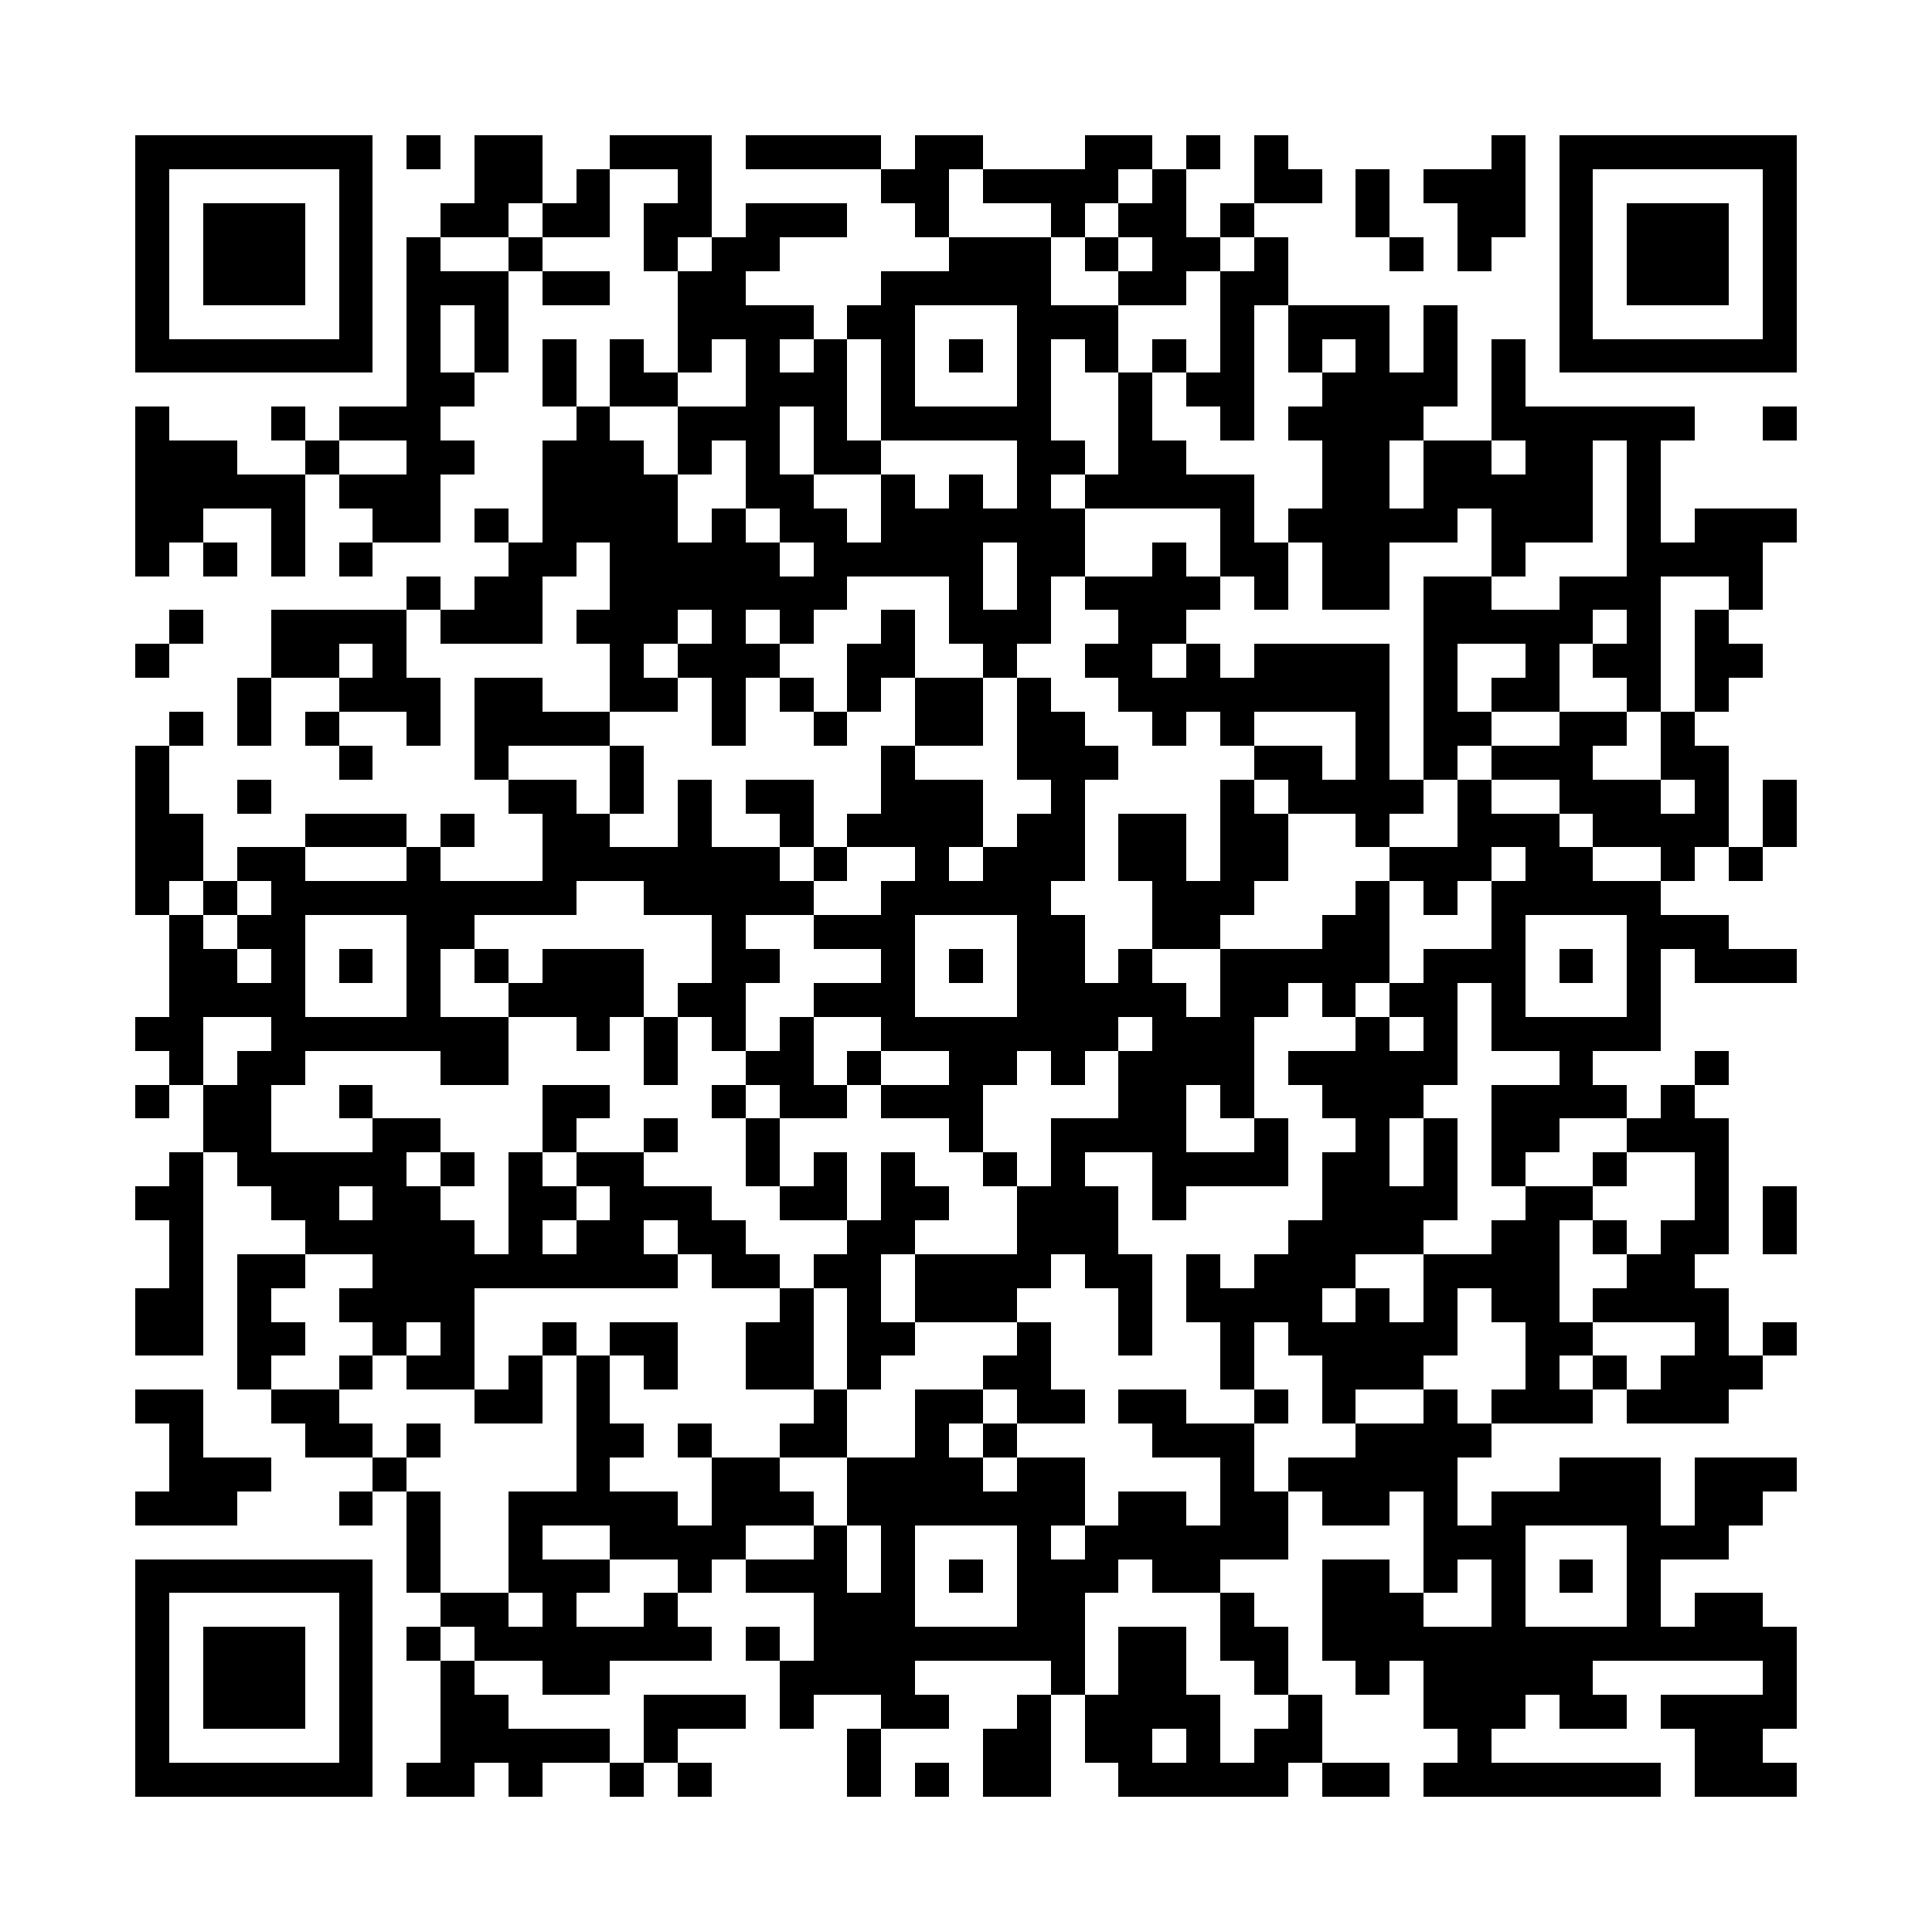
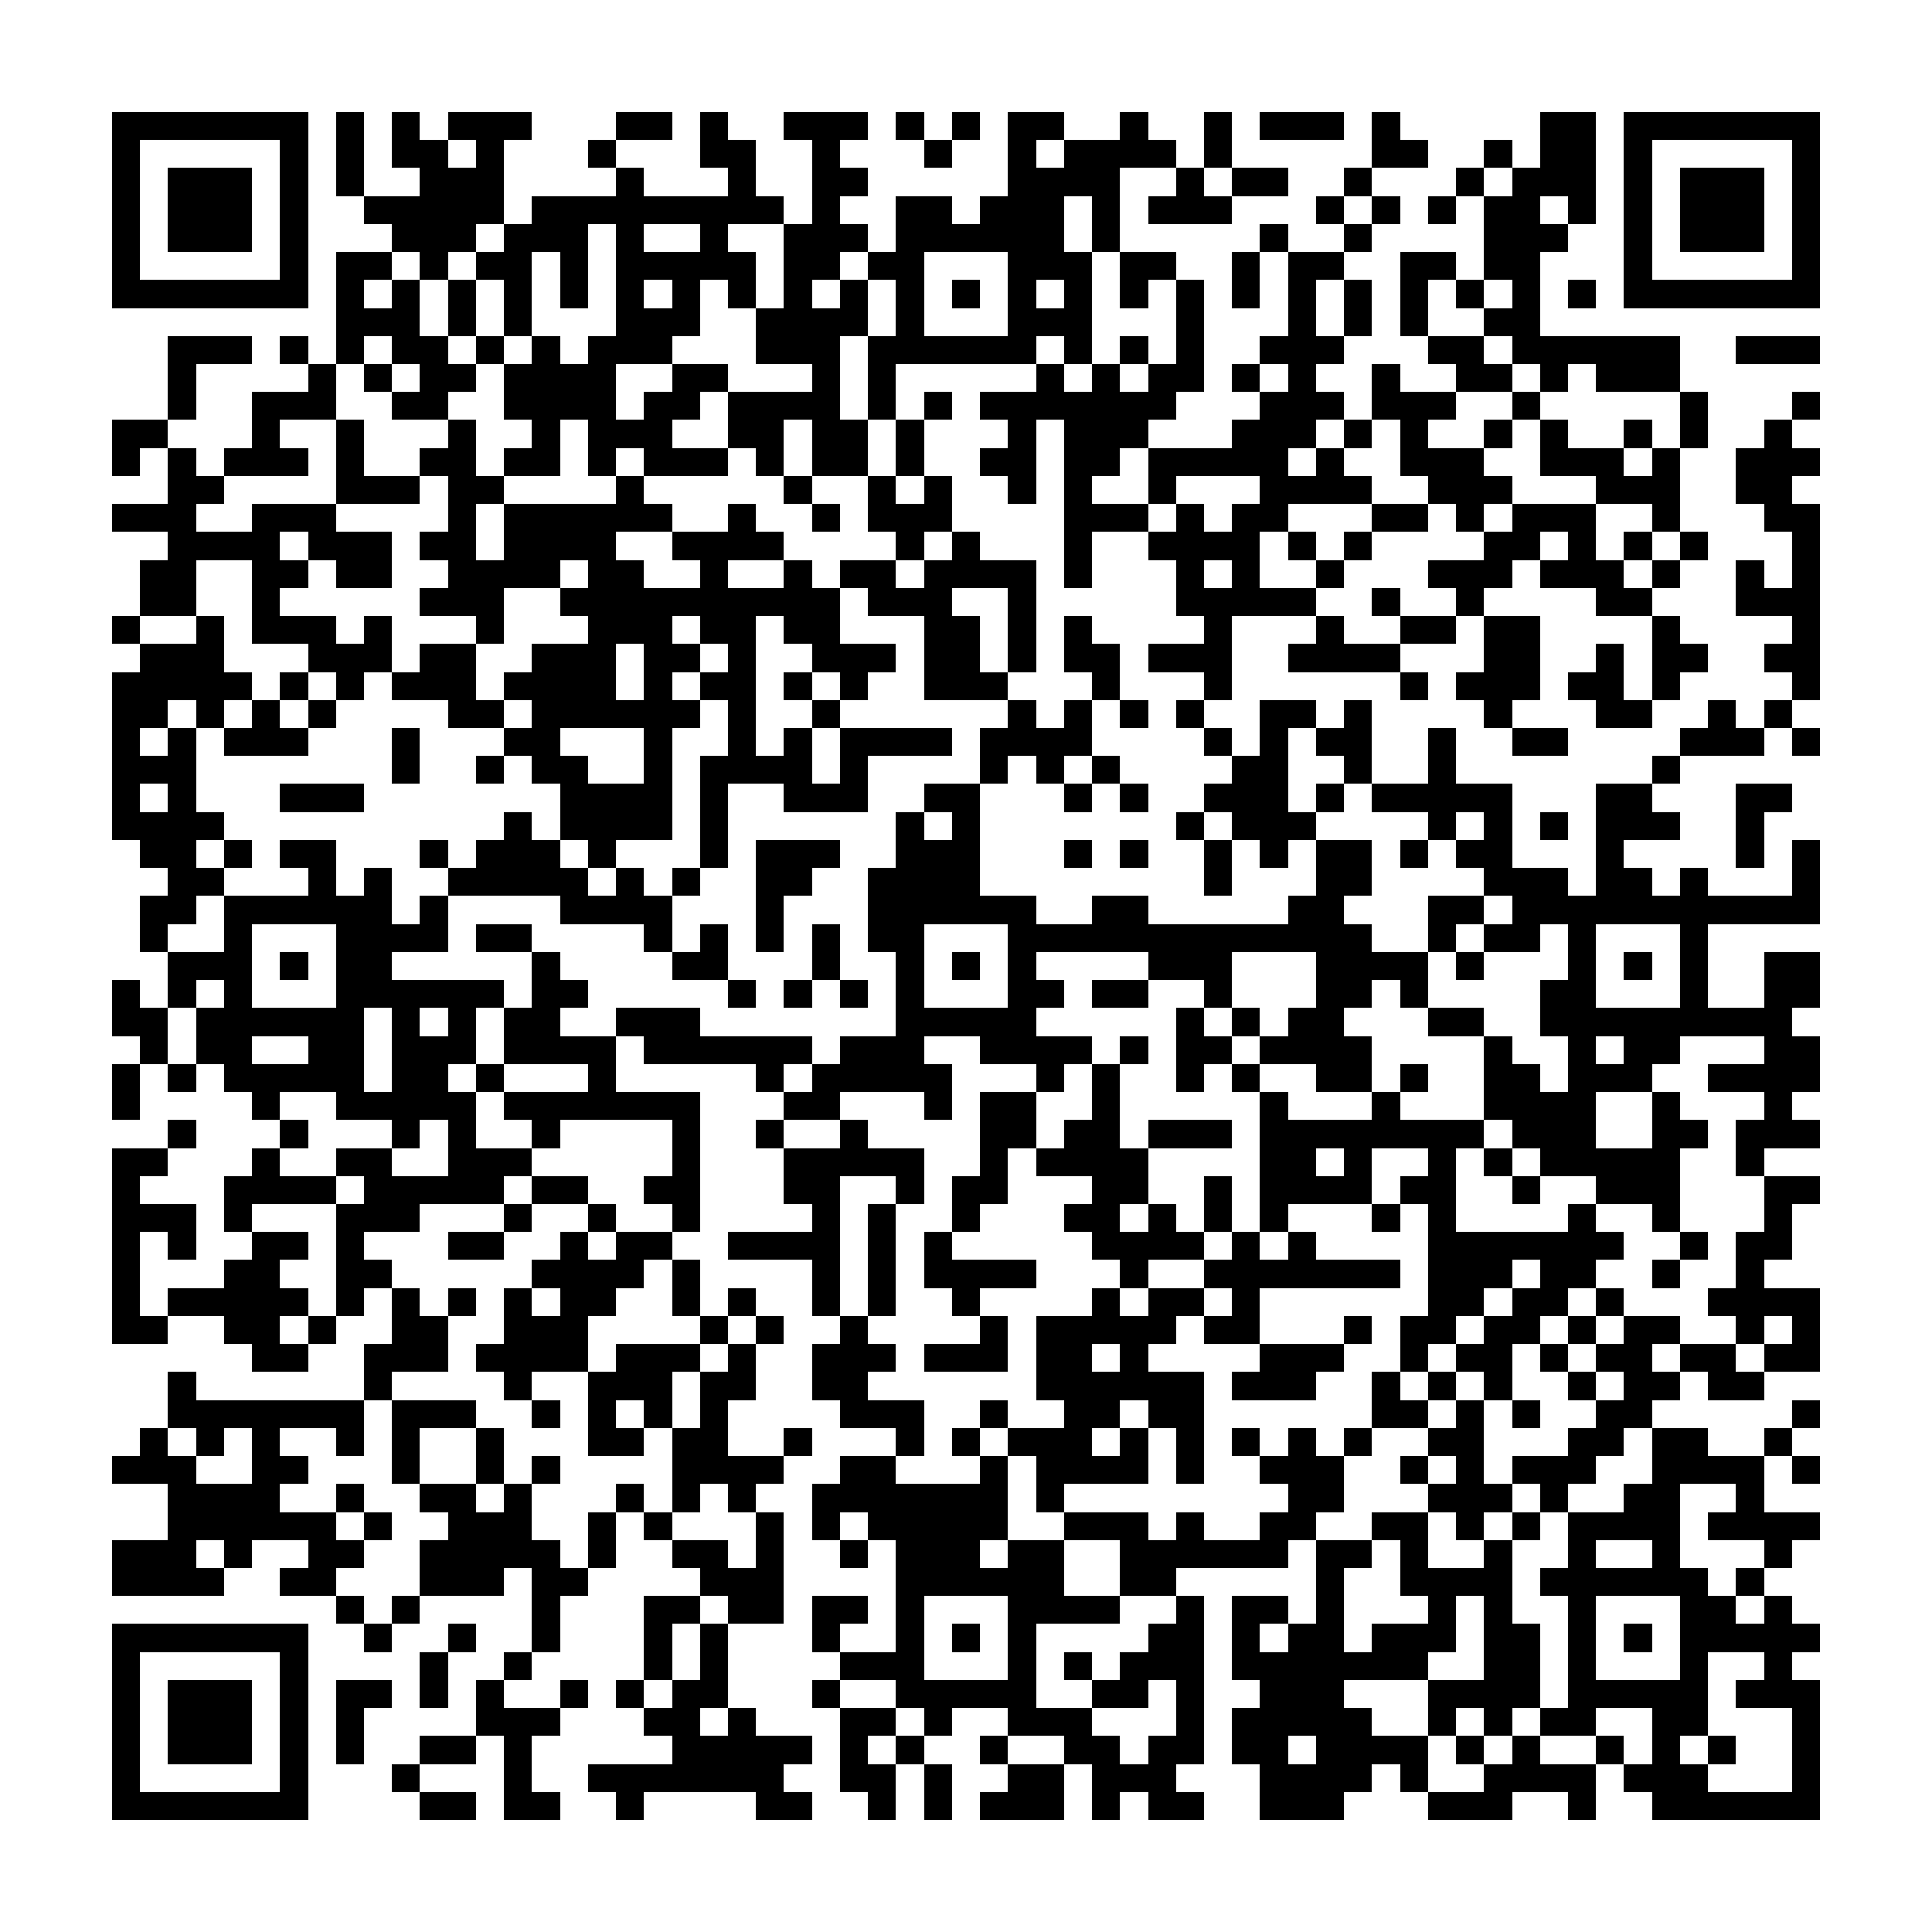
- <svg xmlns="http://www.w3.org/2000/svg" viewBox="0 0 57 57" shape-rendering="crispEdges">
-   <path fill="#ffffff" d="M0 0h57v57H0z" />
-   <path stroke="#000000" d="M4 4.5h7m1 0h1m1 0h2m2 0h3m1 0h4m1 0h2m3 0h2m1 0h1m1 0h1m6 0h1m1 0h7M4 5.5h1m5 0h1m3 0h2m1 0h1m2 0h1m5 0h2m1 0h4m1 0h1m2 0h2m1 0h1m1 0h3m1 0h1m5 0h1M4 6.5h1m1 0h3m1 0h1m2 0h2m1 0h2m1 0h2m1 0h3m2 0h1m3 0h1m1 0h2m1 0h1m3 0h1m2 0h2m1 0h1m1 0h3m1 0h1M4 7.5h1m1 0h3m1 0h1m1 0h1m2 0h1m3 0h1m1 0h2m5 0h3m1 0h1m1 0h2m1 0h1m3 0h1m1 0h1m2 0h1m1 0h3m1 0h1M4 8.5h1m1 0h3m1 0h1m1 0h3m1 0h2m2 0h2m4 0h5m2 0h2m1 0h2m8 0h1m1 0h3m1 0h1M4 9.5h1m5 0h1m1 0h1m1 0h1m5 0h4m1 0h2m3 0h3m3 0h1m1 0h3m1 0h1m3 0h1m5 0h1M4 10.5h7m1 0h1m1 0h1m1 0h1m1 0h1m1 0h1m1 0h1m1 0h1m1 0h1m1 0h1m1 0h1m1 0h1m1 0h1m1 0h1m1 0h1m1 0h1m1 0h1m1 0h1m1 0h7M12 11.5h2m2 0h1m1 0h2m2 0h3m1 0h1m3 0h1m2 0h1m1 0h2m2 0h4m1 0h1M4 12.5h1m3 0h1m1 0h3m4 0h1m2 0h3m1 0h1m1 0h5m2 0h1m2 0h1m1 0h4m2 0h6m2 0h1M4 13.5h3m2 0h1m2 0h2m2 0h3m1 0h1m1 0h1m1 0h2m4 0h2m1 0h2m4 0h2m1 0h2m1 0h2m1 0h1M4 14.5h5m1 0h3m3 0h4m2 0h2m2 0h1m1 0h1m1 0h1m1 0h5m2 0h2m1 0h5m1 0h1M4 15.5h2m2 0h1m2 0h2m1 0h1m1 0h4m1 0h1m1 0h2m1 0h6m4 0h1m1 0h5m1 0h3m1 0h1m1 0h3M4 16.5h1m1 0h1m1 0h1m1 0h1m4 0h2m1 0h5m1 0h5m1 0h2m2 0h1m1 0h2m1 0h2m3 0h1m3 0h4M12 17.5h1m1 0h2m2 0h7m3 0h1m1 0h1m1 0h4m1 0h1m1 0h2m1 0h2m2 0h3m2 0h1M5 18.5h1m2 0h4m1 0h3m1 0h3m1 0h1m1 0h1m2 0h1m1 0h3m2 0h2m7 0h5m1 0h1m1 0h1M4 19.5h1m3 0h2m1 0h1m6 0h1m1 0h3m2 0h2m2 0h1m2 0h2m1 0h1m1 0h4m1 0h1m2 0h1m1 0h2m1 0h2M7 20.5h1m2 0h3m1 0h2m2 0h2m1 0h1m1 0h1m1 0h1m1 0h2m1 0h1m2 0h8m1 0h1m1 0h2m2 0h1m1 0h1M5 21.5h1m1 0h1m1 0h1m2 0h1m1 0h4m3 0h1m2 0h1m2 0h2m1 0h2m2 0h1m1 0h1m3 0h1m1 0h2m2 0h2m1 0h1M4 22.5h1m5 0h1m3 0h1m3 0h1m7 0h1m3 0h3m4 0h2m1 0h1m1 0h1m1 0h3m2 0h2M4 23.5h1m2 0h1m7 0h2m1 0h1m1 0h1m1 0h2m2 0h3m2 0h1m4 0h1m1 0h4m1 0h1m2 0h3m1 0h1m1 0h1M4 24.5h2m3 0h3m1 0h1m2 0h2m2 0h1m2 0h1m1 0h4m1 0h2m1 0h2m1 0h2m2 0h1m2 0h3m1 0h4m1 0h1M4 25.5h2m1 0h2m3 0h1m3 0h7m1 0h1m2 0h1m1 0h3m1 0h2m1 0h2m3 0h3m1 0h2m2 0h1m1 0h1M4 26.5h1m1 0h1m1 0h9m2 0h5m2 0h5m3 0h3m3 0h1m1 0h1m1 0h5M5 27.5h1m1 0h2m3 0h2m7 0h1m2 0h3m3 0h2m2 0h2m3 0h2m3 0h1m3 0h3M5 28.5h2m1 0h1m1 0h1m1 0h1m1 0h1m1 0h3m2 0h2m3 0h1m1 0h1m1 0h2m1 0h1m2 0h5m1 0h3m1 0h1m1 0h1m1 0h3M5 29.5h4m3 0h1m2 0h4m1 0h2m2 0h3m3 0h5m1 0h2m1 0h1m1 0h2m1 0h1m3 0h1M4 30.5h2m2 0h7m2 0h1m1 0h1m1 0h1m1 0h1m2 0h7m1 0h3m3 0h1m1 0h1m1 0h5M5 31.5h1m1 0h2m4 0h2m4 0h1m2 0h2m1 0h1m2 0h2m1 0h1m1 0h4m1 0h5m3 0h1m3 0h1M4 32.5h1m1 0h2m2 0h1m5 0h2m3 0h1m1 0h2m1 0h3m4 0h2m1 0h1m2 0h3m2 0h4m1 0h1M6 33.5h2m3 0h2m3 0h1m2 0h1m2 0h1m5 0h1m2 0h4m2 0h1m2 0h1m1 0h1m1 0h2m2 0h3M5 34.5h1m1 0h5m1 0h1m1 0h1m1 0h2m3 0h1m1 0h1m1 0h1m2 0h1m1 0h1m2 0h4m1 0h2m1 0h1m1 0h1m2 0h1m2 0h1M4 35.5h2m2 0h2m1 0h2m2 0h2m1 0h3m2 0h2m1 0h2m2 0h3m1 0h1m4 0h4m2 0h2m3 0h1m1 0h1M5 36.5h1m3 0h5m1 0h1m1 0h2m1 0h2m3 0h2m3 0h3m5 0h4m2 0h2m1 0h1m1 0h2m1 0h1M5 37.5h1m1 0h2m2 0h9m1 0h2m1 0h2m1 0h4m1 0h2m1 0h1m1 0h3m2 0h4m2 0h2M4 38.5h2m1 0h1m2 0h4m9 0h1m1 0h1m1 0h3m3 0h1m1 0h4m1 0h1m1 0h1m1 0h2m1 0h4M4 39.5h2m1 0h2m2 0h1m1 0h1m2 0h1m1 0h2m2 0h2m1 0h2m3 0h1m2 0h1m2 0h1m1 0h5m2 0h2m3 0h1m1 0h1M7 40.5h1m2 0h1m1 0h2m1 0h1m1 0h1m1 0h1m2 0h2m1 0h1m3 0h2m5 0h1m2 0h3m3 0h1m1 0h1m1 0h3M4 41.5h2m2 0h2m4 0h2m1 0h1m6 0h1m2 0h2m1 0h2m1 0h2m2 0h1m1 0h1m2 0h1m1 0h3m1 0h3M5 42.5h1m3 0h2m1 0h1m4 0h2m1 0h1m2 0h2m2 0h1m1 0h1m4 0h3m3 0h4M5 43.5h3m3 0h1m5 0h1m3 0h2m2 0h4m1 0h2m4 0h1m1 0h5m3 0h3m1 0h3M4 44.5h3m3 0h1m1 0h1m2 0h5m1 0h3m1 0h7m1 0h2m1 0h2m1 0h2m1 0h1m1 0h5m1 0h2M12 45.5h1m2 0h1m2 0h4m2 0h1m1 0h1m3 0h1m1 0h6m4 0h3m3 0h3M4 46.5h7m1 0h1m2 0h3m2 0h1m1 0h3m1 0h1m1 0h1m1 0h3m1 0h2m3 0h2m1 0h1m1 0h1m1 0h1m1 0h1M4 47.5h1m5 0h1m2 0h2m1 0h1m2 0h1m4 0h3m3 0h2m4 0h1m2 0h3m2 0h1m3 0h1m1 0h2M4 48.5h1m1 0h3m1 0h1m1 0h1m1 0h7m1 0h1m1 0h8m1 0h2m1 0h2m1 0h14M4 49.5h1m1 0h3m1 0h1m2 0h1m2 0h2m5 0h4m4 0h1m1 0h2m2 0h1m2 0h1m1 0h5m5 0h1M4 50.5h1m1 0h3m1 0h1m2 0h2m4 0h3m1 0h1m2 0h2m2 0h1m1 0h4m2 0h1m3 0h3m1 0h2m1 0h4M4 51.5h1m5 0h1m2 0h5m1 0h1m5 0h1m3 0h2m1 0h2m1 0h1m1 0h2m4 0h1m6 0h2M4 52.5h7m1 0h2m1 0h1m2 0h1m1 0h1m4 0h1m1 0h1m1 0h2m2 0h5m1 0h2m1 0h7m1 0h3" />
+ <svg xmlns="http://www.w3.org/2000/svg" viewBox="0 0 69 69" shape-rendering="crispEdges">
+   <path fill="#ffffff" d="M0 0h69v69H0z" />
+   <path stroke="#000000" d="M4 4.5h7m1 0h1m1 0h1m1 0h3m3 0h2m1 0h1m2 0h3m1 0h1m1 0h1m1 0h2m2 0h1m2 0h1m1 0h3m1 0h1m5 0h2m1 0h7M4 5.5h1m5 0h1m1 0h1m1 0h2m1 0h1m3 0h1m3 0h2m2 0h1m3 0h1m2 0h1m1 0h4m1 0h1m5 0h2m2 0h1m1 0h2m1 0h1m5 0h1M4 6.5h1m1 0h3m1 0h1m1 0h1m2 0h3m4 0h1m3 0h1m2 0h2m5 0h4m2 0h1m1 0h2m2 0h1m3 0h1m1 0h3m1 0h1m1 0h3m1 0h1M4 7.5h1m1 0h3m1 0h1m2 0h5m1 0h9m1 0h1m2 0h2m1 0h3m1 0h1m1 0h3m3 0h1m1 0h1m1 0h1m1 0h2m1 0h1m1 0h1m1 0h3m1 0h1M4 8.5h1m1 0h3m1 0h1m3 0h3m1 0h3m1 0h1m2 0h1m2 0h3m1 0h6m1 0h1m5 0h1m2 0h1m4 0h3m2 0h1m1 0h3m1 0h1M4 9.5h1m5 0h1m1 0h2m1 0h1m1 0h2m1 0h1m1 0h5m1 0h2m1 0h2m3 0h3m1 0h2m2 0h1m1 0h2m2 0h2m1 0h2m3 0h1m5 0h1M4 10.5h7m1 0h1m1 0h1m1 0h1m1 0h1m1 0h1m1 0h1m1 0h1m1 0h1m1 0h1m1 0h1m1 0h1m1 0h1m1 0h1m1 0h1m1 0h1m1 0h1m1 0h1m1 0h1m1 0h1m1 0h1m1 0h1m1 0h1m1 0h1m1 0h7M12 11.5h3m1 0h1m1 0h1m3 0h3m2 0h4m1 0h1m3 0h3m3 0h1m3 0h1m1 0h1m1 0h1m2 0h2M6 12.5h3m1 0h1m1 0h1m1 0h2m1 0h1m1 0h1m1 0h3m3 0h3m1 0h6m1 0h1m1 0h1m1 0h1m2 0h3m3 0h2m1 0h6m2 0h3M6 13.5h1m4 0h1m1 0h1m1 0h2m1 0h4m2 0h2m3 0h1m1 0h1m5 0h1m1 0h1m1 0h2m1 0h1m1 0h1m2 0h1m2 0h2m1 0h1m1 0h3M6 14.5h1m2 0h3m2 0h2m2 0h4m1 0h2m1 0h4m1 0h1m1 0h1m1 0h7m3 0h3m1 0h3m2 0h1m5 0h1m3 0h1M4 15.5h2m3 0h1m2 0h1m3 0h1m2 0h1m1 0h3m2 0h2m1 0h2m1 0h1m3 0h1m1 0h3m3 0h3m1 0h1m1 0h1m2 0h1m1 0h1m2 0h1m1 0h1m2 0h1M4 16.5h1m1 0h1m1 0h3m1 0h1m2 0h2m1 0h2m1 0h1m1 0h3m1 0h1m1 0h2m1 0h1m2 0h2m1 0h2m1 0h5m1 0h1m2 0h3m2 0h3m1 0h1m2 0h3M6 17.5h2m4 0h3m1 0h2m4 0h1m5 0h1m2 0h1m1 0h1m2 0h1m1 0h1m2 0h1m3 0h4m2 0h3m3 0h3m2 0h2M4 18.5h3m2 0h3m4 0h1m1 0h6m2 0h1m2 0h1m1 0h3m4 0h3m1 0h1m1 0h2m3 0h2m1 0h1m1 0h3m2 0h1m3 0h2M6 19.5h4m1 0h3m1 0h2m1 0h4m2 0h4m4 0h1m1 0h1m3 0h1m2 0h4m1 0h1m1 0h1m4 0h2m1 0h1m1 0h1m1 0h1m3 0h1M5 20.5h2m2 0h2m1 0h2m2 0h4m1 0h2m2 0h1m2 0h1m1 0h2m1 0h4m1 0h1m3 0h1m1 0h1m2 0h1m3 0h3m1 0h3m1 0h1m2 0h1m1 0h1M5 21.5h2m2 0h1m5 0h3m2 0h10m1 0h3m2 0h1m5 0h5m2 0h1m2 0h1m4 0h2m3 0h3M4 22.5h1m2 0h1m1 0h3m1 0h1m3 0h1m3 0h3m1 0h2m1 0h2m3 0h2m1 0h1m1 0h1m4 0h1m3 0h1m2 0h2m1 0h2m4 0h1m4 0h1M5 23.5h3m3 0h3m1 0h2m2 0h3m1 0h2m1 0h1m2 0h3m1 0h2m1 0h1m1 0h2m1 0h3m2 0h4m3 0h2m2 0h1m1 0h2m2 0h2M4 24.5h5m1 0h1m1 0h1m1 0h3m1 0h4m1 0h1m1 0h2m1 0h1m1 0h1m2 0h3m3 0h1m3 0h1m6 0h1m1 0h3m1 0h2m1 0h1m4 0h1M4 25.5h2m1 0h1m1 0h1m1 0h1m4 0h2m1 0h6m1 0h1m2 0h1m6 0h1m1 0h1m1 0h1m1 0h1m2 0h2m1 0h1m4 0h1m3 0h2m2 0h1m1 0h1M4 26.5h1m1 0h1m1 0h3m3 0h1m3 0h2m3 0h1m2 0h1m1 0h1m1 0h4m1 0h4m4 0h1m1 0h1m1 0h2m2 0h1m2 0h2m4 0h3m1 0h1M4 27.5h3m7 0h1m2 0h1m1 0h2m2 0h1m1 0h4m1 0h1m4 0h1m1 0h1m1 0h1m4 0h2m2 0h1m2 0h1m7 0h1M4 28.5h1m1 0h1m3 0h3m7 0h4m1 0h1m2 0h3m2 0h2m3 0h1m1 0h1m2 0h3m1 0h1m1 0h5m3 0h2m3 0h2M4 29.5h4m10 0h1m1 0h4m1 0h1m6 0h1m1 0h1m7 0h1m1 0h3m4 0h1m1 0h1m1 0h1m1 0h3m2 0h1M5 30.5h2m1 0h1m1 0h2m3 0h1m1 0h3m1 0h1m3 0h1m1 0h3m2 0h3m3 0h1m1 0h1m2 0h1m1 0h1m1 0h2m1 0h1m1 0h2m3 0h1m4 0h1m1 0h1M6 31.5h2m3 0h1m1 0h1m2 0h5m1 0h1m1 0h1m2 0h2m2 0h4m8 0h1m3 0h2m4 0h3m1 0h2m1 0h1m3 0h1M5 32.5h2m1 0h6m1 0h1m4 0h4m3 0h1m3 0h6m2 0h2m5 0h2m3 0h2m1 0h11M5 33.5h1m2 0h1m3 0h4m1 0h2m4 0h1m1 0h1m1 0h1m1 0h1m1 0h2m3 0h13m2 0h1m1 0h2m1 0h1m3 0h1M6 34.5h3m1 0h1m1 0h2m5 0h1m4 0h2m3 0h1m2 0h1m1 0h1m1 0h1m4 0h3m3 0h4m1 0h1m3 0h1m1 0h1m1 0h1m2 0h2M4 35.5h1m1 0h1m1 0h1m3 0h6m1 0h2m5 0h1m1 0h1m1 0h1m1 0h1m3 0h2m1 0h2m2 0h1m3 0h2m1 0h1m4 0h2m3 0h1m2 0h2M4 36.5h2m1 0h6m1 0h1m1 0h1m1 0h2m2 0h3m7 0h5m5 0h1m1 0h1m1 0h2m3 0h2m2 0h9M5 37.5h1m1 0h2m2 0h2m1 0h3m1 0h4m1 0h6m1 0h3m2 0h4m1 0h1m1 0h2m1 0h4m4 0h1m2 0h1m1 0h2m3 0h2M4 38.5h1m1 0h1m1 0h5m1 0h2m1 0h1m3 0h1m5 0h1m1 0h5m3 0h1m1 0h1m2 0h1m1 0h1m2 0h2m1 0h1m2 0h2m1 0h3m2 0h4M4 39.5h1m4 0h1m2 0h5m1 0h7m3 0h2m3 0h1m1 0h2m2 0h1m5 0h1m3 0h1m3 0h4m2 0h1m3 0h1M6 40.5h1m3 0h1m3 0h1m1 0h1m2 0h1m4 0h1m2 0h1m2 0h1m4 0h2m1 0h2m1 0h3m1 0h8m1 0h3m2 0h2m1 0h3M4 41.5h2m3 0h1m2 0h2m2 0h3m5 0h1m3 0h5m2 0h1m1 0h4m4 0h2m1 0h1m2 0h1m1 0h1m1 0h5m2 0h1M4 42.5h1m3 0h4m1 0h5m1 0h2m2 0h2m3 0h2m2 0h1m1 0h2m3 0h2m2 0h1m1 0h4m1 0h2m2 0h1m2 0h3m3 0h2M4 43.5h3m1 0h1m3 0h3m3 0h1m2 0h1m2 0h1m4 0h1m1 0h1m2 0h1m3 0h2m1 0h1m1 0h1m1 0h1m3 0h1m1 0h1m4 0h1m2 0h1m3 0h1M4 44.5h1m1 0h1m2 0h2m1 0h1m3 0h2m2 0h1m1 0h2m2 0h4m1 0h1m1 0h1m5 0h4m1 0h1m1 0h1m4 0h7m2 0h1m1 0h2M4 45.5h1m3 0h2m2 0h2m5 0h4m1 0h1m4 0h1m1 0h1m1 0h4m3 0h1m2 0h7m1 0h3m1 0h2m2 0h1m2 0h1M4 46.5h1m1 0h5m1 0h1m1 0h1m1 0h1m1 0h1m1 0h2m2 0h1m1 0h1m2 0h1m1 0h1m2 0h1m4 0h1m1 0h2m1 0h1m6 0h2m1 0h2m1 0h1m3 0h4M4 47.5h2m2 0h2m1 0h1m2 0h2m2 0h3m4 0h1m1 0h1m2 0h1m4 0h1m1 0h5m1 0h2m3 0h1m1 0h2m1 0h2m1 0h1m1 0h2m2 0h1m1 0h1M9 48.5h2m2 0h3m1 0h4m1 0h3m1 0h1m2 0h3m1 0h3m1 0h2m1 0h1m4 0h3m2 0h1m1 0h2m1 0h1m1 0h2m1 0h2m1 0h2M6 49.5h1m6 0h1m4 0h1m2 0h3m1 0h2m2 0h2m6 0h6m1 0h3m2 0h1m1 0h1m1 0h1m2 0h1m1 0h2m1 0h2M6 50.5h7m1 0h3m2 0h1m1 0h1m1 0h1m1 0h1m4 0h3m2 0h1m2 0h2m1 0h2m6 0h2m1 0h1m1 0h1m2 0h2m5 0h1M5 51.5h1m1 0h1m1 0h1m2 0h1m1 0h1m2 0h1m3 0h2m1 0h2m2 0h1m3 0h1m1 0h1m1 0h3m1 0h1m1 0h1m1 0h1m1 0h1m1 0h1m2 0h2m3 0h2m1 0h2m2 0h1M4 52.5h3m2 0h2m3 0h1m2 0h1m1 0h1m4 0h4m2 0h2m3 0h1m1 0h4m1 0h1m2 0h3m2 0h1m1 0h1m1 0h3m2 0h4m1 0h1M6 53.5h4m2 0h1m2 0h2m1 0h1m3 0h1m1 0h1m1 0h1m2 0h7m1 0h1m8 0h2m3 0h3m1 0h1m2 0h2m2 0h1M6 54.5h6m1 0h1m2 0h3m2 0h1m1 0h1m3 0h1m1 0h1m1 0h5m2 0h3m1 0h1m2 0h2m2 0h2m1 0h1m1 0h1m1 0h4m1 0h4M4 55.5h3m1 0h1m2 0h2m2 0h5m1 0h1m2 0h2m1 0h1m2 0h1m1 0h3m1 0h2m2 0h6m1 0h2m1 0h1m2 0h1m2 0h1m2 0h1m3 0h1M4 56.5h4m2 0h2m3 0h3m1 0h2m4 0h3m4 0h6m2 0h2m5 0h1m2 0h4m1 0h6m1 0h1M12 57.5h1m1 0h1m4 0h1m3 0h2m1 0h2m1 0h2m1 0h1m3 0h4m2 0h1m1 0h2m1 0h1m3 0h1m1 0h1m2 0h1m3 0h2m1 0h1M4 58.5h7m2 0h1m2 0h1m2 0h1m3 0h1m1 0h1m3 0h1m2 0h1m1 0h1m1 0h1m4 0h2m1 0h1m1 0h2m1 0h3m1 0h2m1 0h1m1 0h1m1 0h5M4 59.5h1m5 0h1m4 0h1m2 0h1m4 0h1m1 0h1m4 0h3m3 0h1m1 0h1m1 0h3m1 0h7m2 0h2m1 0h1m3 0h1m2 0h1M4 60.5h1m1 0h3m1 0h1m1 0h2m1 0h1m1 0h1m2 0h1m1 0h1m1 0h2m3 0h1m2 0h5m2 0h2m1 0h1m2 0h3m3 0h4m1 0h5m1 0h3M4 61.5h1m1 0h3m1 0h1m1 0h1m4 0h3m3 0h2m1 0h1m3 0h2m1 0h1m2 0h3m3 0h1m1 0h5m2 0h1m1 0h1m1 0h2m2 0h2m3 0h1M4 62.5h1m1 0h3m1 0h1m1 0h1m2 0h2m1 0h1m5 0h5m1 0h1m1 0h1m2 0h1m2 0h2m1 0h2m1 0h2m1 0h4m1 0h1m1 0h1m2 0h1m1 0h1m1 0h1m2 0h1M4 63.5h1m5 0h1m3 0h1m3 0h1m2 0h7m2 0h2m1 0h1m2 0h2m1 0h3m3 0h4m1 0h1m2 0h4m1 0h3m3 0h1M4 64.5h7m4 0h2m1 0h2m2 0h1m4 0h2m2 0h1m1 0h1m1 0h3m1 0h1m1 0h2m2 0h3m3 0h3m2 0h1m2 0h6" />
</svg>
